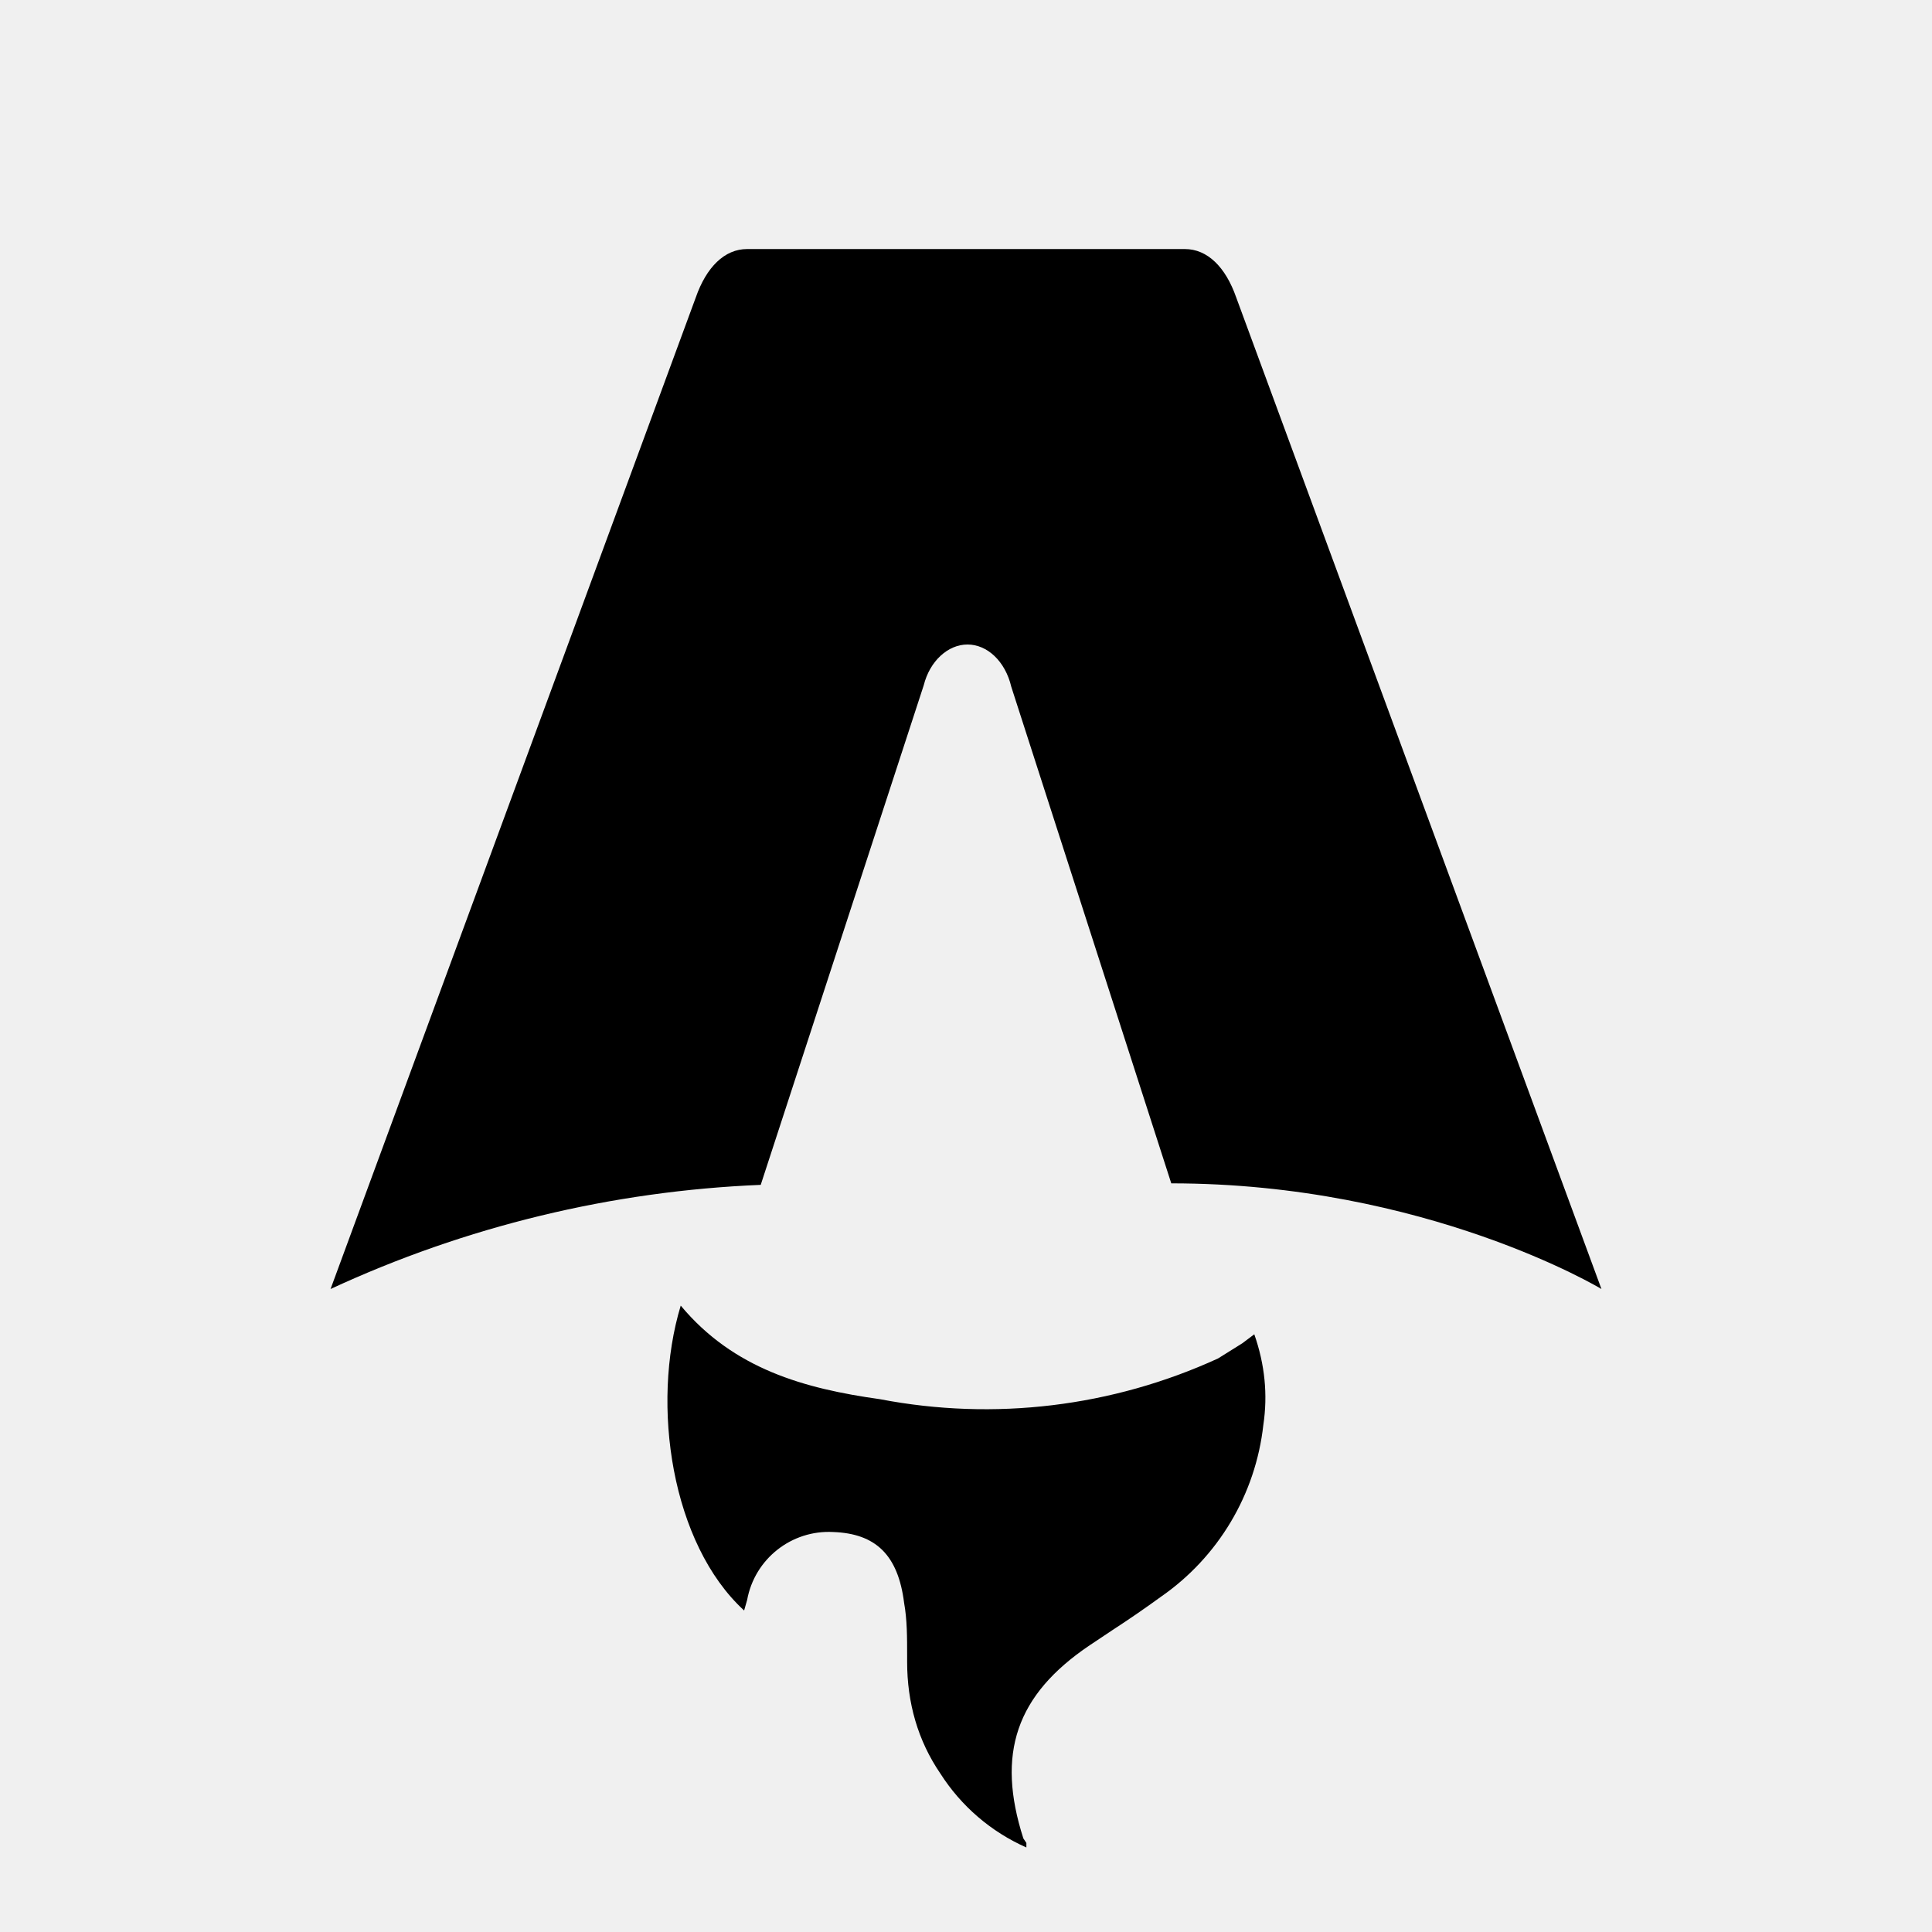
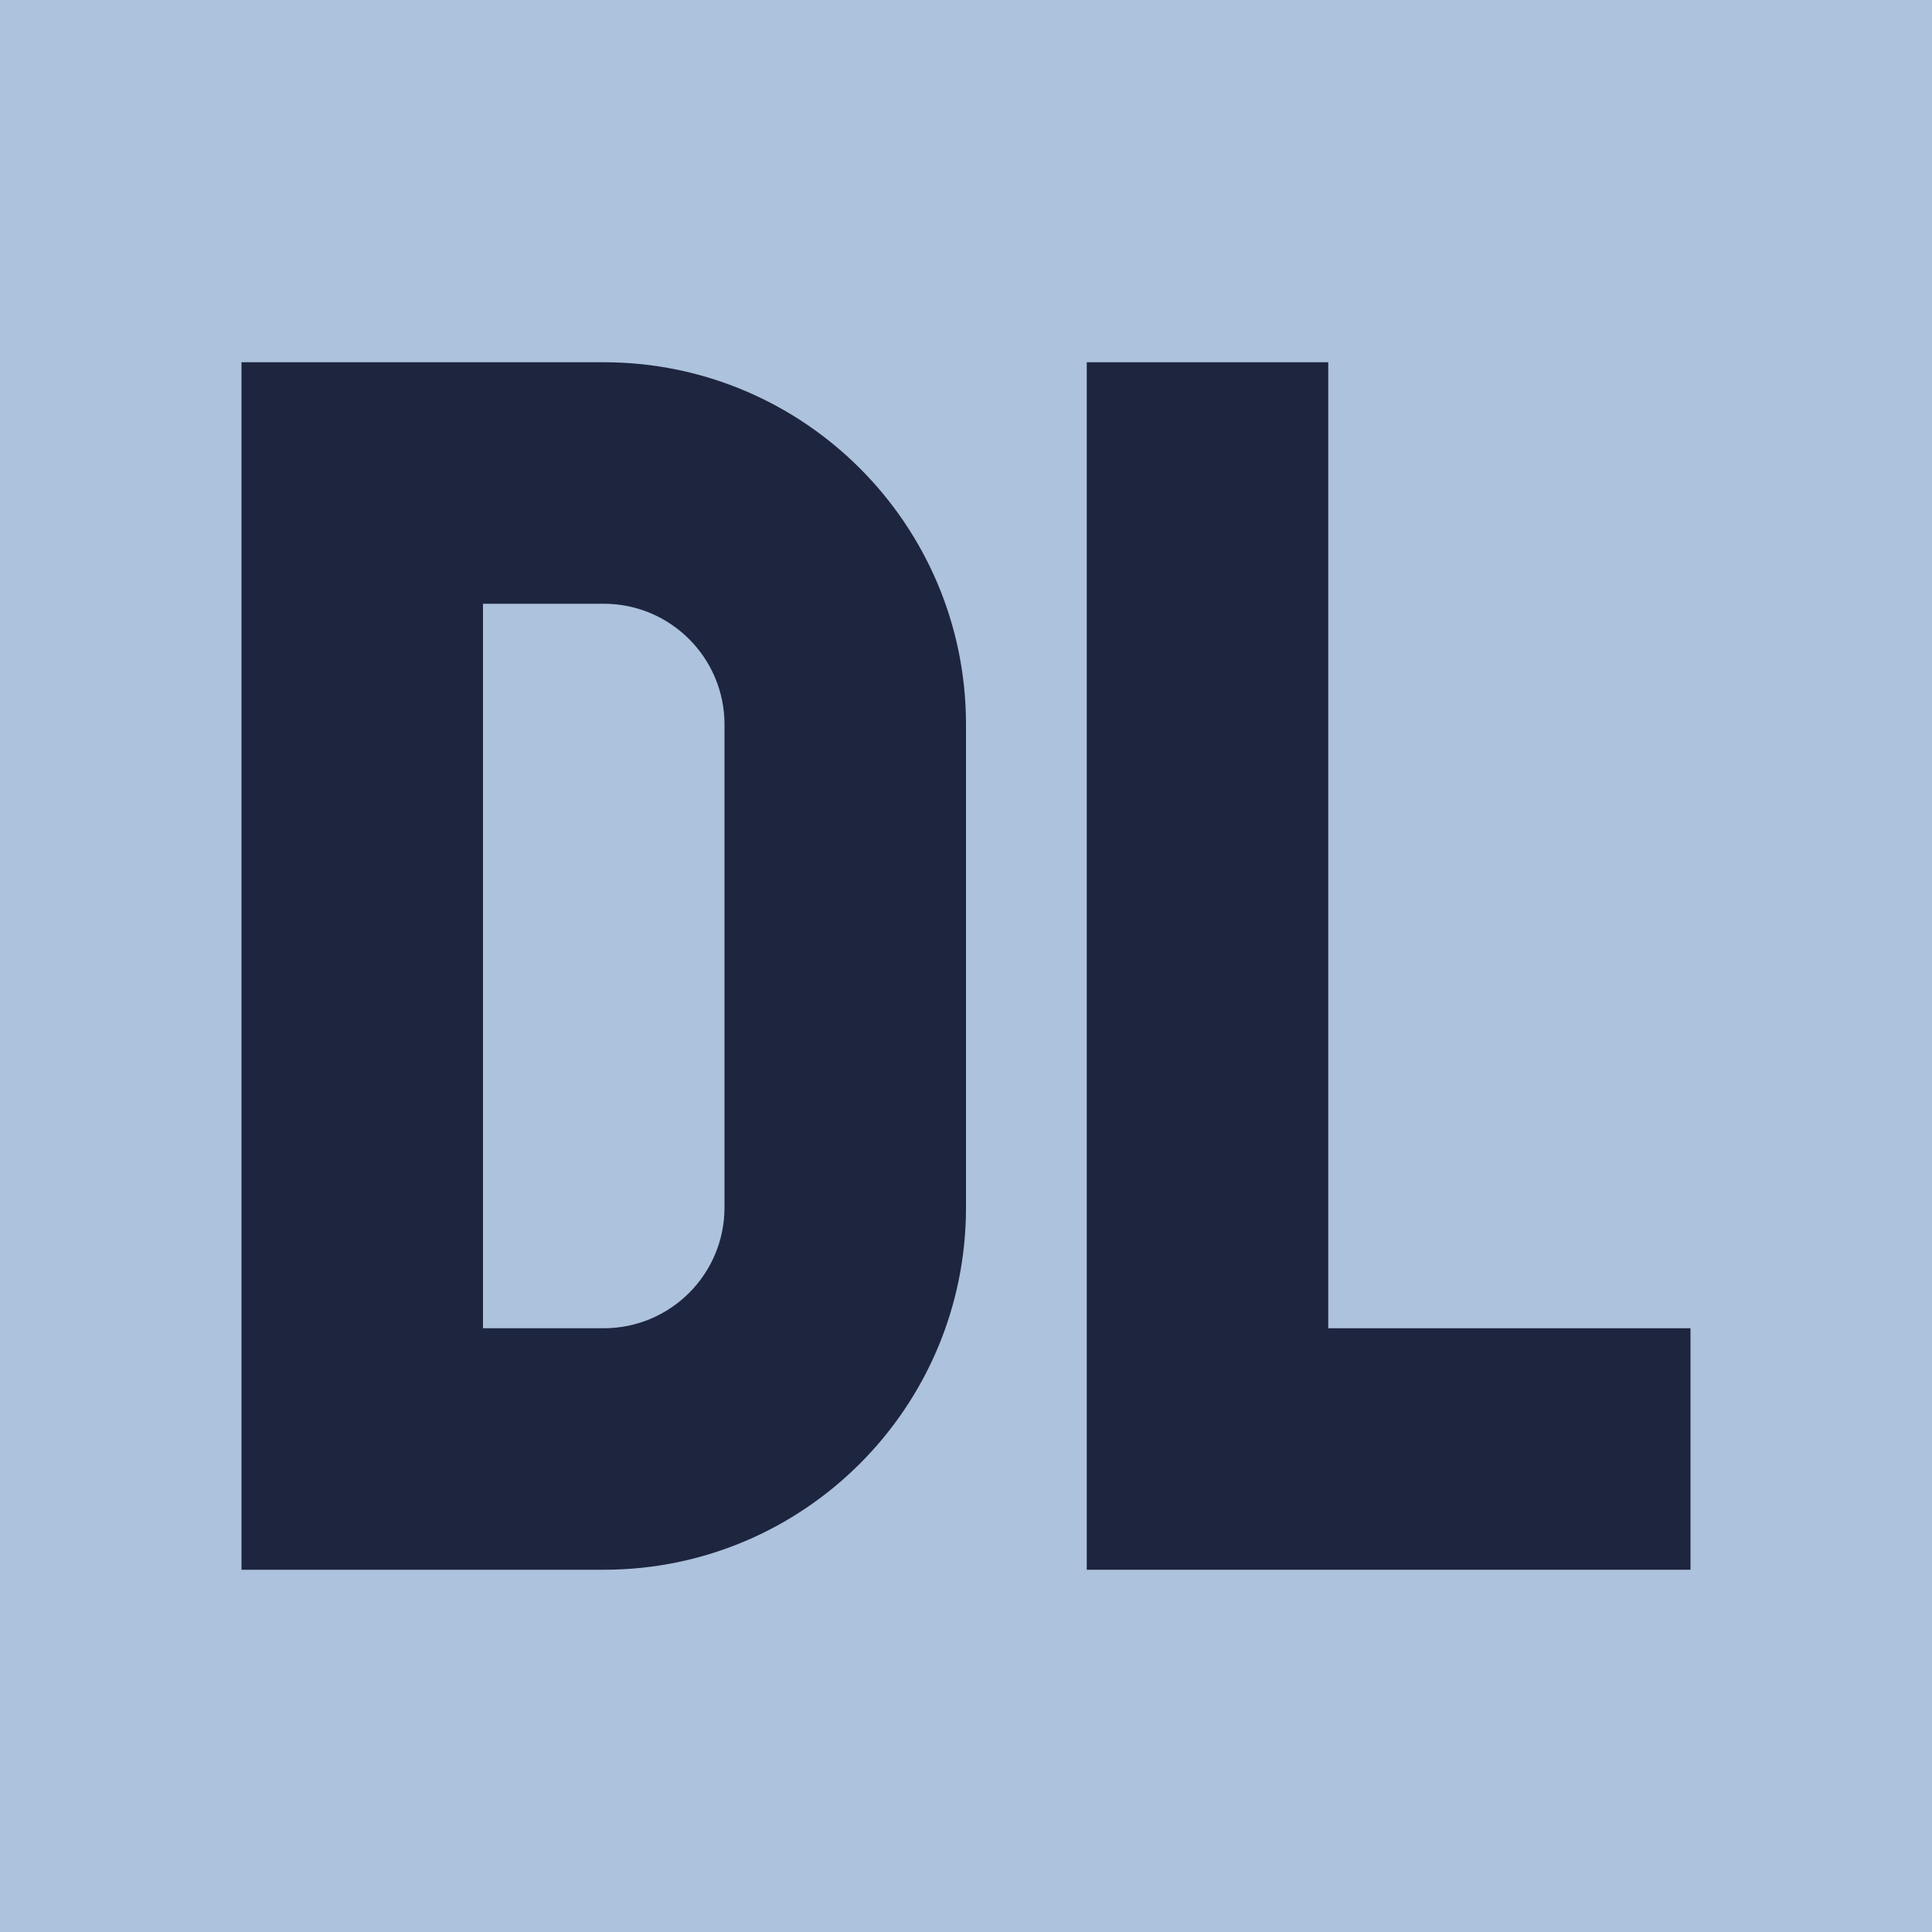
- <svg xmlns="http://www.w3.org/2000/svg" fill="none" viewBox="0 0 128 128">
-   <path d="M50.4 78.5a75.1 75.1 0 0 0-28.5 6.9l24.2-65.7c.7-2 1.9-3.2 3.4-3.2h29c1.5 0 2.7 1.2 3.4 3.2l24.2 65.7s-11.6-7-28.5-7L67 45.5c-.4-1.7-1.6-2.8-2.9-2.8-1.3 0-2.5 1.1-2.9 2.7L50.4 78.5Zm-1.1 28.2Zm-4.2-20.2c-2 6.6-.6 15.8 4.2 20.2a17.5 17.5 0 0 1 .2-.7 5.5 5.5 0 0 1 5.7-4.5c2.8.1 4.3 1.5 4.7 4.7.2 1.1.2 2.3.2 3.5v.4c0 2.7.7 5.2 2.2 7.4a13 13 0 0 0 5.7 4.9v-.3l-.2-.3c-1.8-5.6-.5-9.5 4.4-12.8l1.5-1a73 73 0 0 0 3.2-2.2 16 16 0 0 0 6.8-11.4c.3-2 .1-4-.6-6l-.8.6-1.6 1a37 37 0 0 1-22.4 2.7c-5-.7-9.7-2-13.2-6.2Z" />
-   <style>
-         path { fill: #000; }
-         @media (prefers-color-scheme: dark) {
-             path { fill: #FFF; }
-         }
-     </style>
+ <svg xmlns="http://www.w3.org/2000/svg" viewBox="0 0 32 32">
+   <rect width="32" height="32" fill="#adc2dc" />
+   <path fill="#1e253f" fill-rule="evenodd" d="M4 6h6a6 6 0 0 1 6 6v8a6 6 0 0 1-6 6H4Zm4 4v12h2a2 2 0 0 0 2-2v-8a2 2 0 0 0-2-2Z" />
+   <path fill="#1e253f" d="M18 6h4v16h6v4H18Z" />
</svg>
